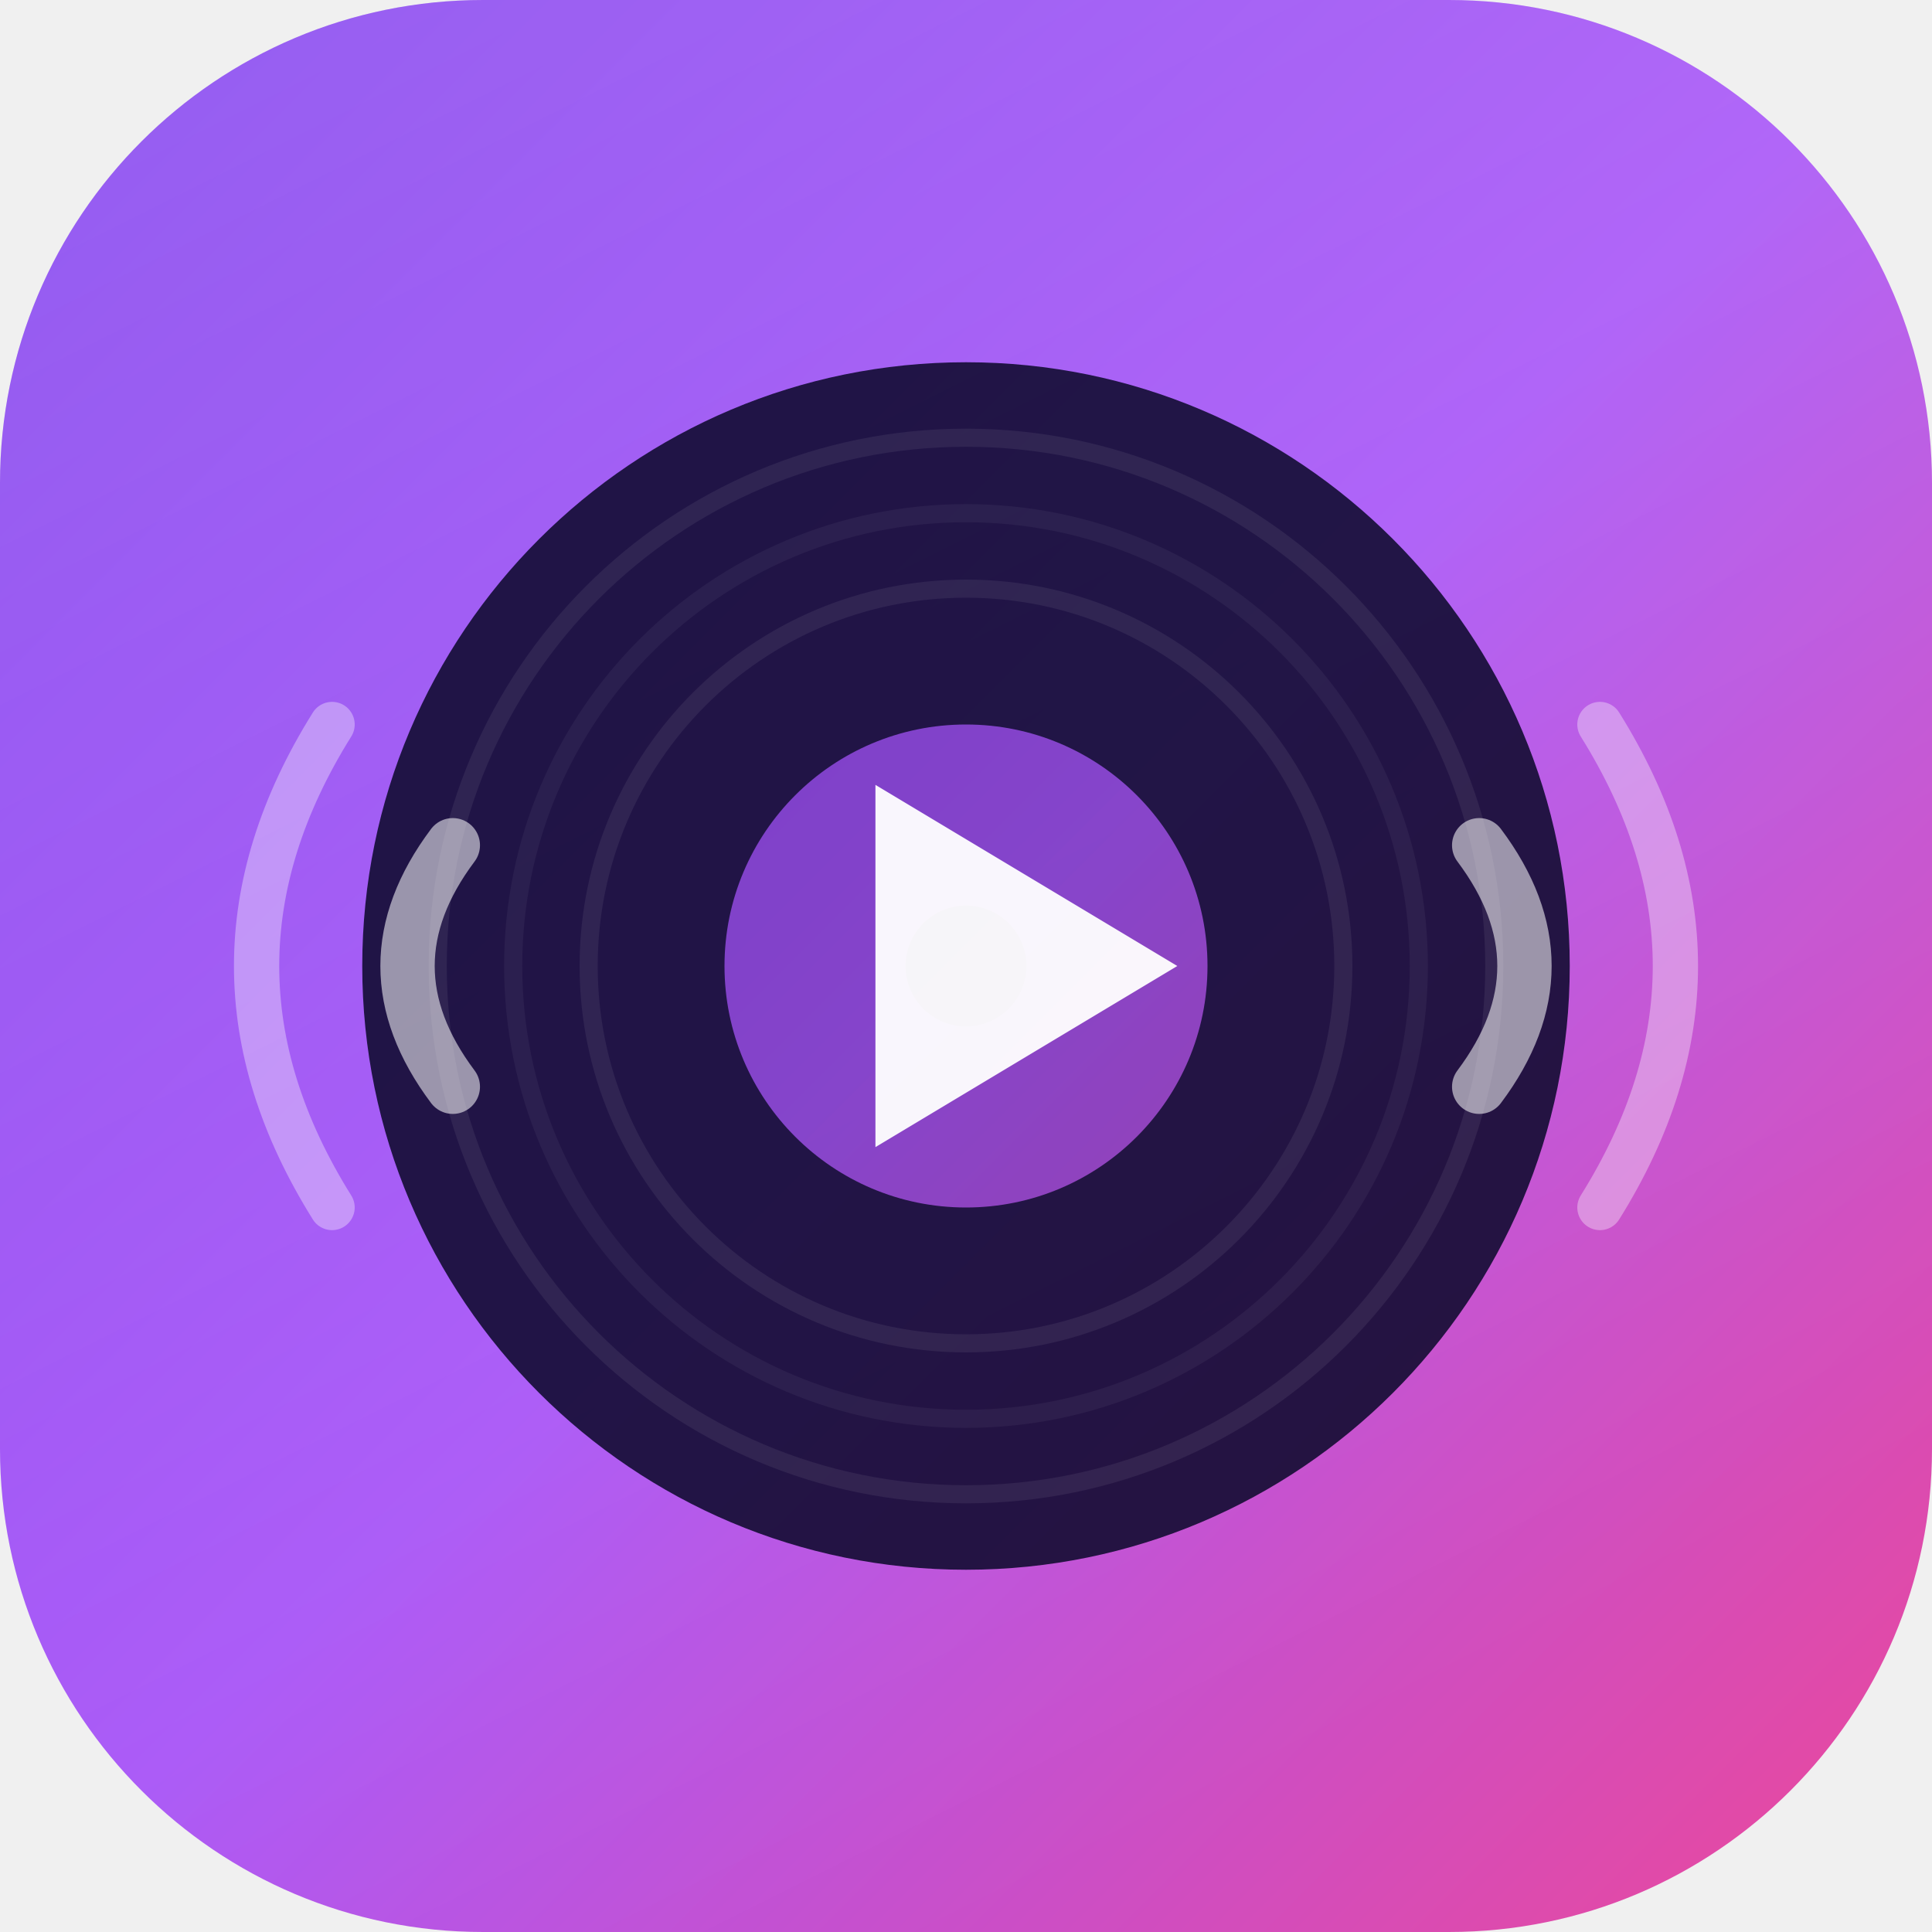
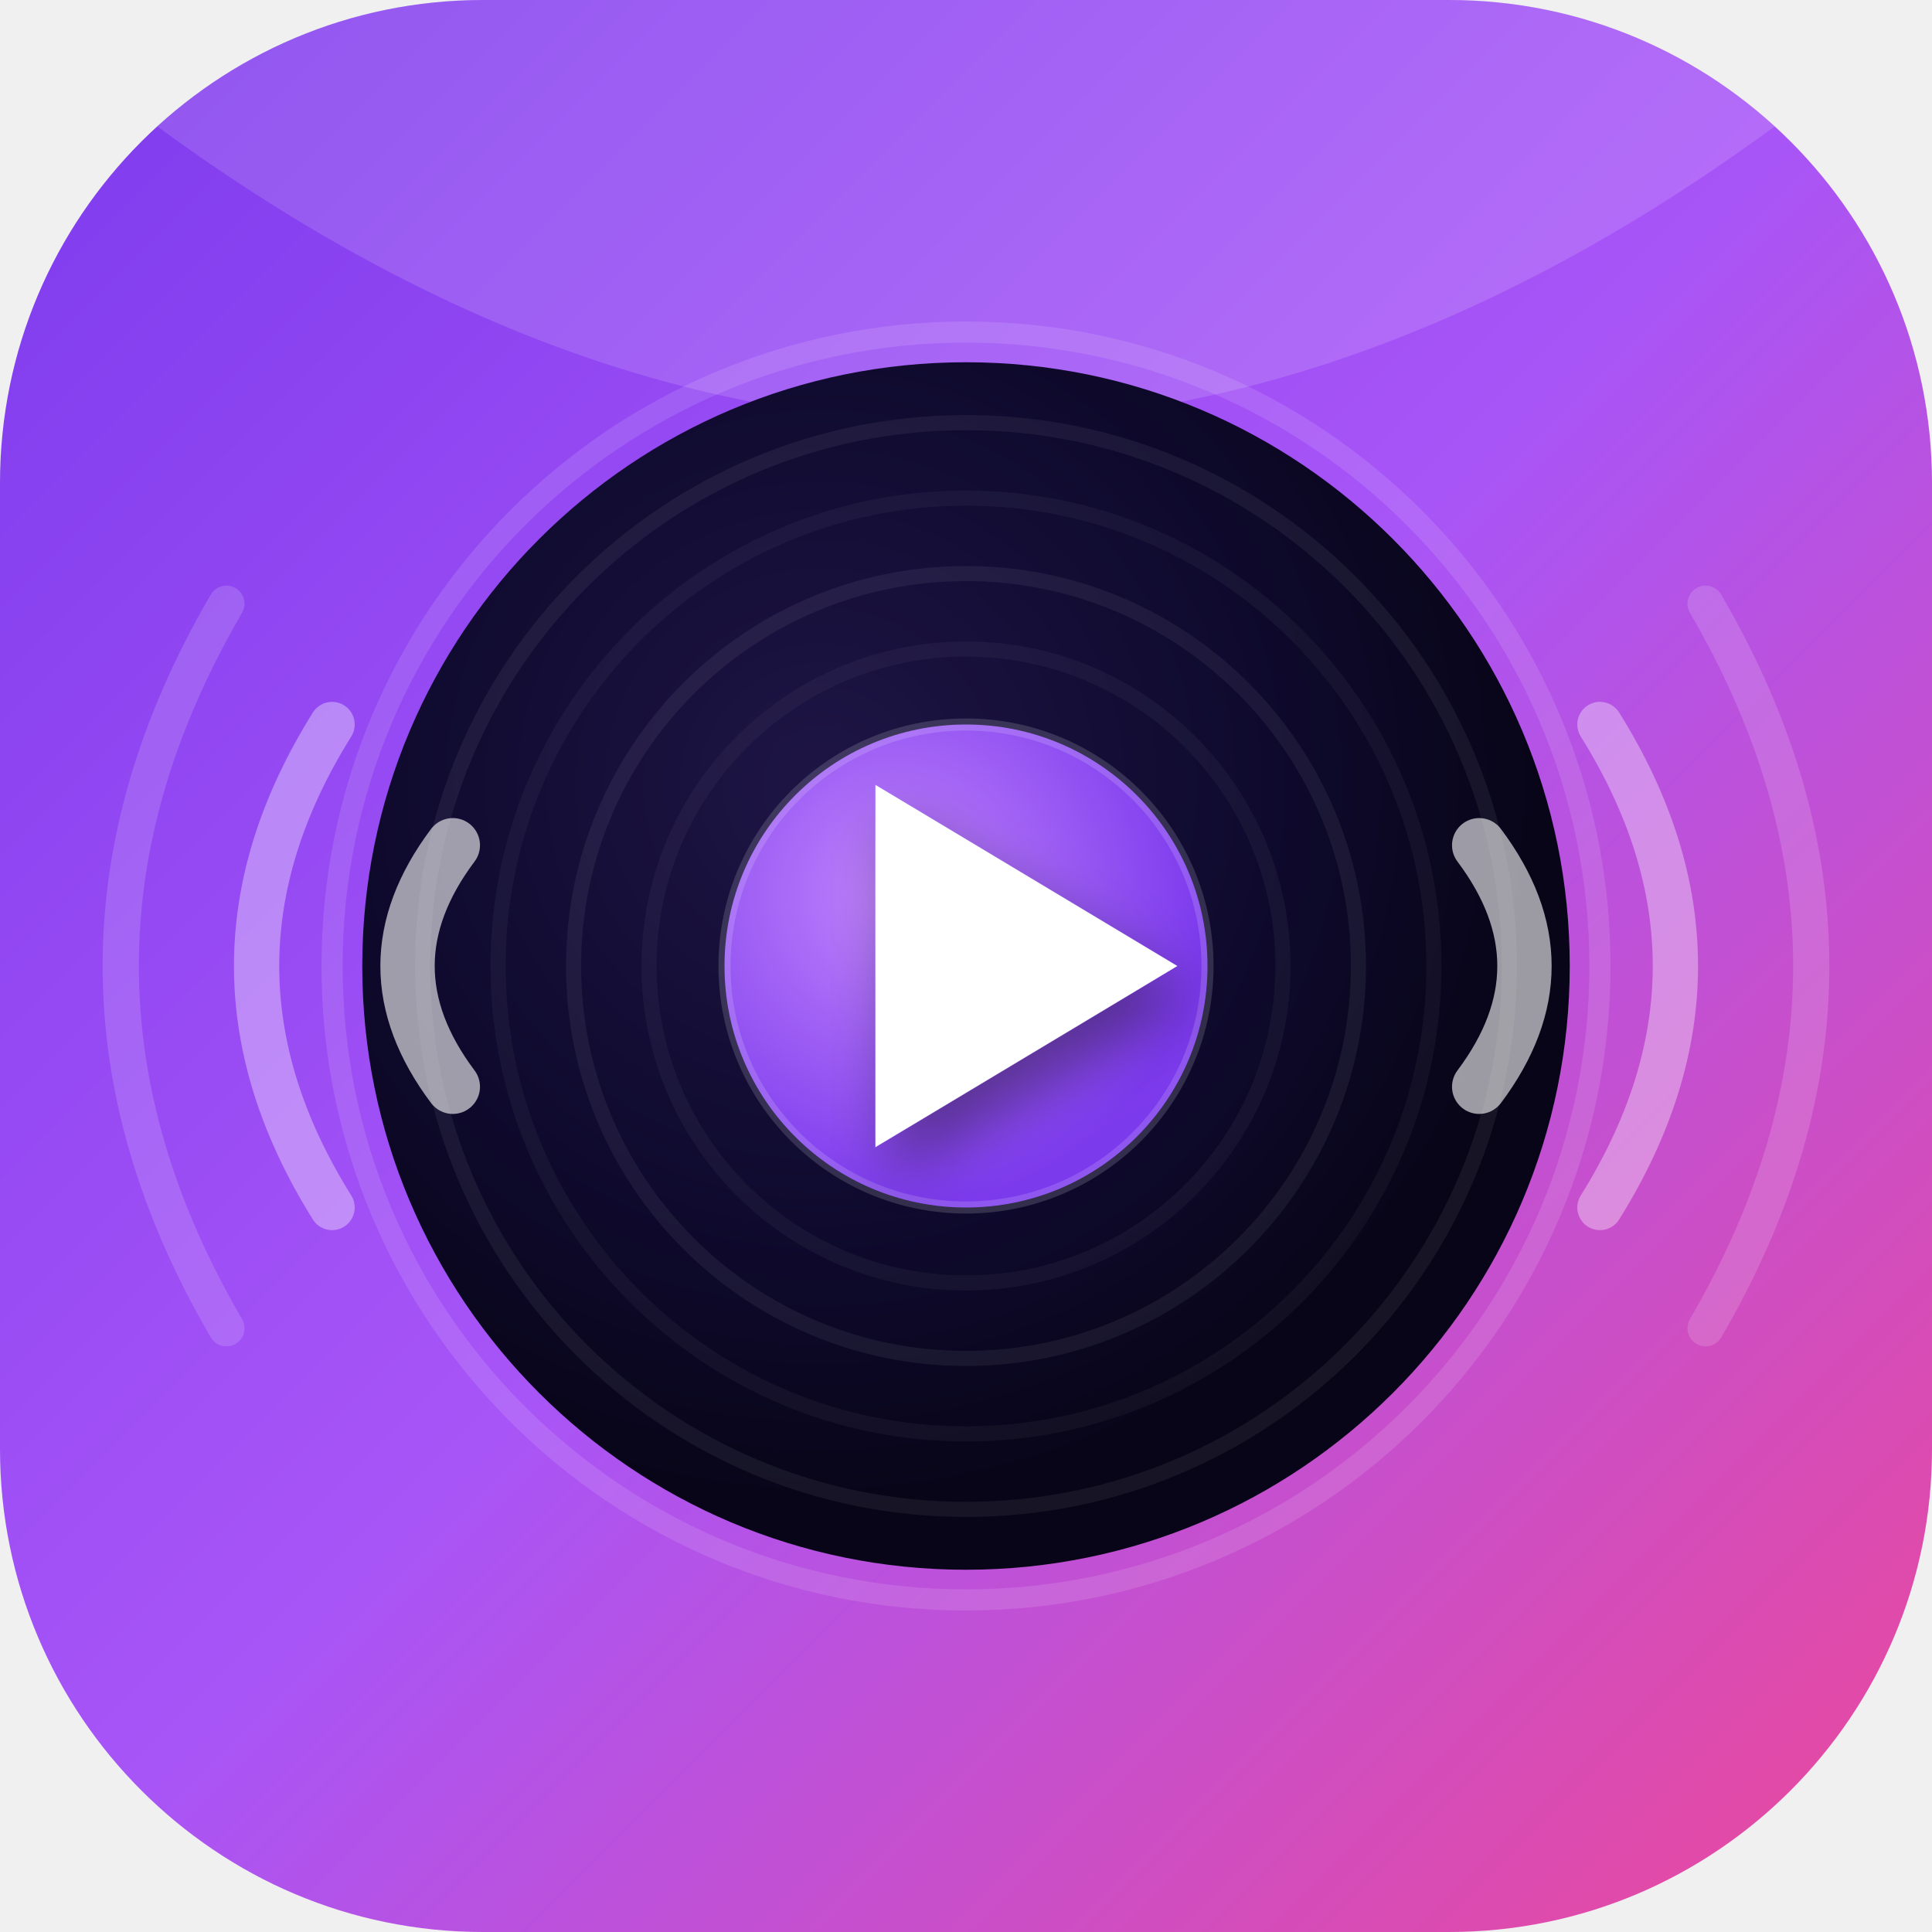
<svg xmlns="http://www.w3.org/2000/svg" viewBox="0 0 64 64" role="img" aria-labelledby="icon-title icon-desc">
  <defs>
    <linearGradient id="bg" x1="0" y1="0" x2="64" y2="64" gradientUnits="userSpaceOnUse">
      <stop offset="0%" stop-color="#7c3aed" />
      <stop offset="50%" stop-color="#a855f7" />
      <stop offset="100%" stop-color="#ec4899" />
    </linearGradient>
-     <linearGradient id="shine" x1="0" y1="0" x2="32" y2="64" gradientUnits="userSpaceOnUse">
-       <stop offset="0%" stop-color="#fff" stop-opacity="0.18" />
-       <stop offset="100%" stop-color="#fff" stop-opacity="0" />
-     </linearGradient>
+     <radialGradient id="disc" cx="38%" cy="35%" r="60%">
+       <stop offset="0%" stop-color="#1e1545" />
+       <stop offset="60%" stop-color="#0f0a2e" />
+       <stop offset="100%" stop-color="#080518" />
+     </radialGradient>
+     <radialGradient id="label" cx="35%" cy="35%" r="65%">
+       <stop offset="0%" stop-color="#c084fc" />
+       <stop offset="100%" stop-color="#7c3aed" />
+     </radialGradient>
+     <filter id="playShadow" x="-20%" y="-20%" width="140%" height="140%">
+       <feDropShadow dx="0.5" dy="1" stdDeviation="1" flood-color="#000" flood-opacity="0.4" />
+     </filter>
    <clipPath id="round">
      <rect width="64" height="64" rx="16" />
    </clipPath>
  </defs>
  <g clip-path="url(#round)">
    <rect width="64" height="64" fill="url(#bg)" />
-     <rect width="64" height="64" fill="url(#shine)" />
-     <circle cx="32" cy="32" r="20" fill="#0f0a2e" opacity="0.88" />
-     <circle cx="32" cy="32" r="17.5" fill="none" stroke="#fff" stroke-opacity="0.07" stroke-width="0.6" />
-     <circle cx="32" cy="32" r="15" fill="none" stroke="#fff" stroke-opacity="0.05" stroke-width="0.6" />
-     <circle cx="32" cy="32" r="12.5" fill="none" stroke="#fff" stroke-opacity="0.07" stroke-width="0.6" />
-     <circle cx="32" cy="32" r="8" fill="url(#bg)" opacity="0.75" />
-     <circle cx="32" cy="32" r="2" fill="#0f0a2e" opacity="0.5" />
-     <path d="M29 26v12l10-6z" fill="#fff" opacity="0.95" />
-     <path d="M49 28q3 4 0 8" fill="none" stroke="#fff" stroke-opacity="0.55" stroke-width="1.8" stroke-linecap="round" />
+     <path d="M0 0 Q32 28 64 0 L64 0 L0 0 Z" fill="#fff" opacity="0.14" />
+     <circle cx="32" cy="32" r="21" fill="none" stroke="#fff" stroke-opacity="0.12" stroke-width="0.7" />
+     <circle cx="32" cy="32" r="20" fill="url(#disc)" />
+     <circle cx="32" cy="32" r="18" fill="none" stroke="#fff" stroke-opacity="0.06" stroke-width="0.5" />
+     <circle cx="32" cy="32" r="15.5" fill="none" stroke="#fff" stroke-opacity="0.04" stroke-width="0.5" />
+     <circle cx="32" cy="32" r="13" fill="none" stroke="#fff" stroke-opacity="0.06" stroke-width="0.5" />
+     <circle cx="32" cy="32" r="10.5" fill="none" stroke="#fff" stroke-opacity="0.04" stroke-width="0.5" />
+     <circle cx="32" cy="32" r="8" fill="url(#label)" />
+     <circle cx="32" cy="32" r="8" fill="none" stroke="#fff" stroke-opacity="0.15" stroke-width="0.4" />
+     <circle cx="32" cy="32" r="2" fill="#0f0a2e" opacity="0.6" />
+     <path d="M29 26v12l10-6z" fill="#fff" filter="url(#playShadow)" />
+     <path d="M49 28q3 4 0 8" fill="none" stroke="#fff" stroke-opacity="0.6" stroke-width="1.8" stroke-linecap="round" />
    <path d="M53 24q5 8 0 16" fill="none" stroke="#fff" stroke-opacity="0.35" stroke-width="1.5" stroke-linecap="round" />
-     <path d="M15 28q-3 4 0 8" fill="none" stroke="#fff" stroke-opacity="0.55" stroke-width="1.8" stroke-linecap="round" />
+     <path d="M56.5 20q7 12 0 24" fill="none" stroke="#fff" stroke-opacity="0.15" stroke-width="1.2" stroke-linecap="round" />
+     <path d="M15 28q-3 4 0 8" fill="none" stroke="#fff" stroke-opacity="0.6" stroke-width="1.8" stroke-linecap="round" />
    <path d="M11 24q-5 8 0 16" fill="none" stroke="#fff" stroke-opacity="0.35" stroke-width="1.5" stroke-linecap="round" />
+     <path d="M7.5 20q-7 12 0 24" fill="none" stroke="#fff" stroke-opacity="0.15" stroke-width="1.2" stroke-linecap="round" />
  </g>
</svg>
